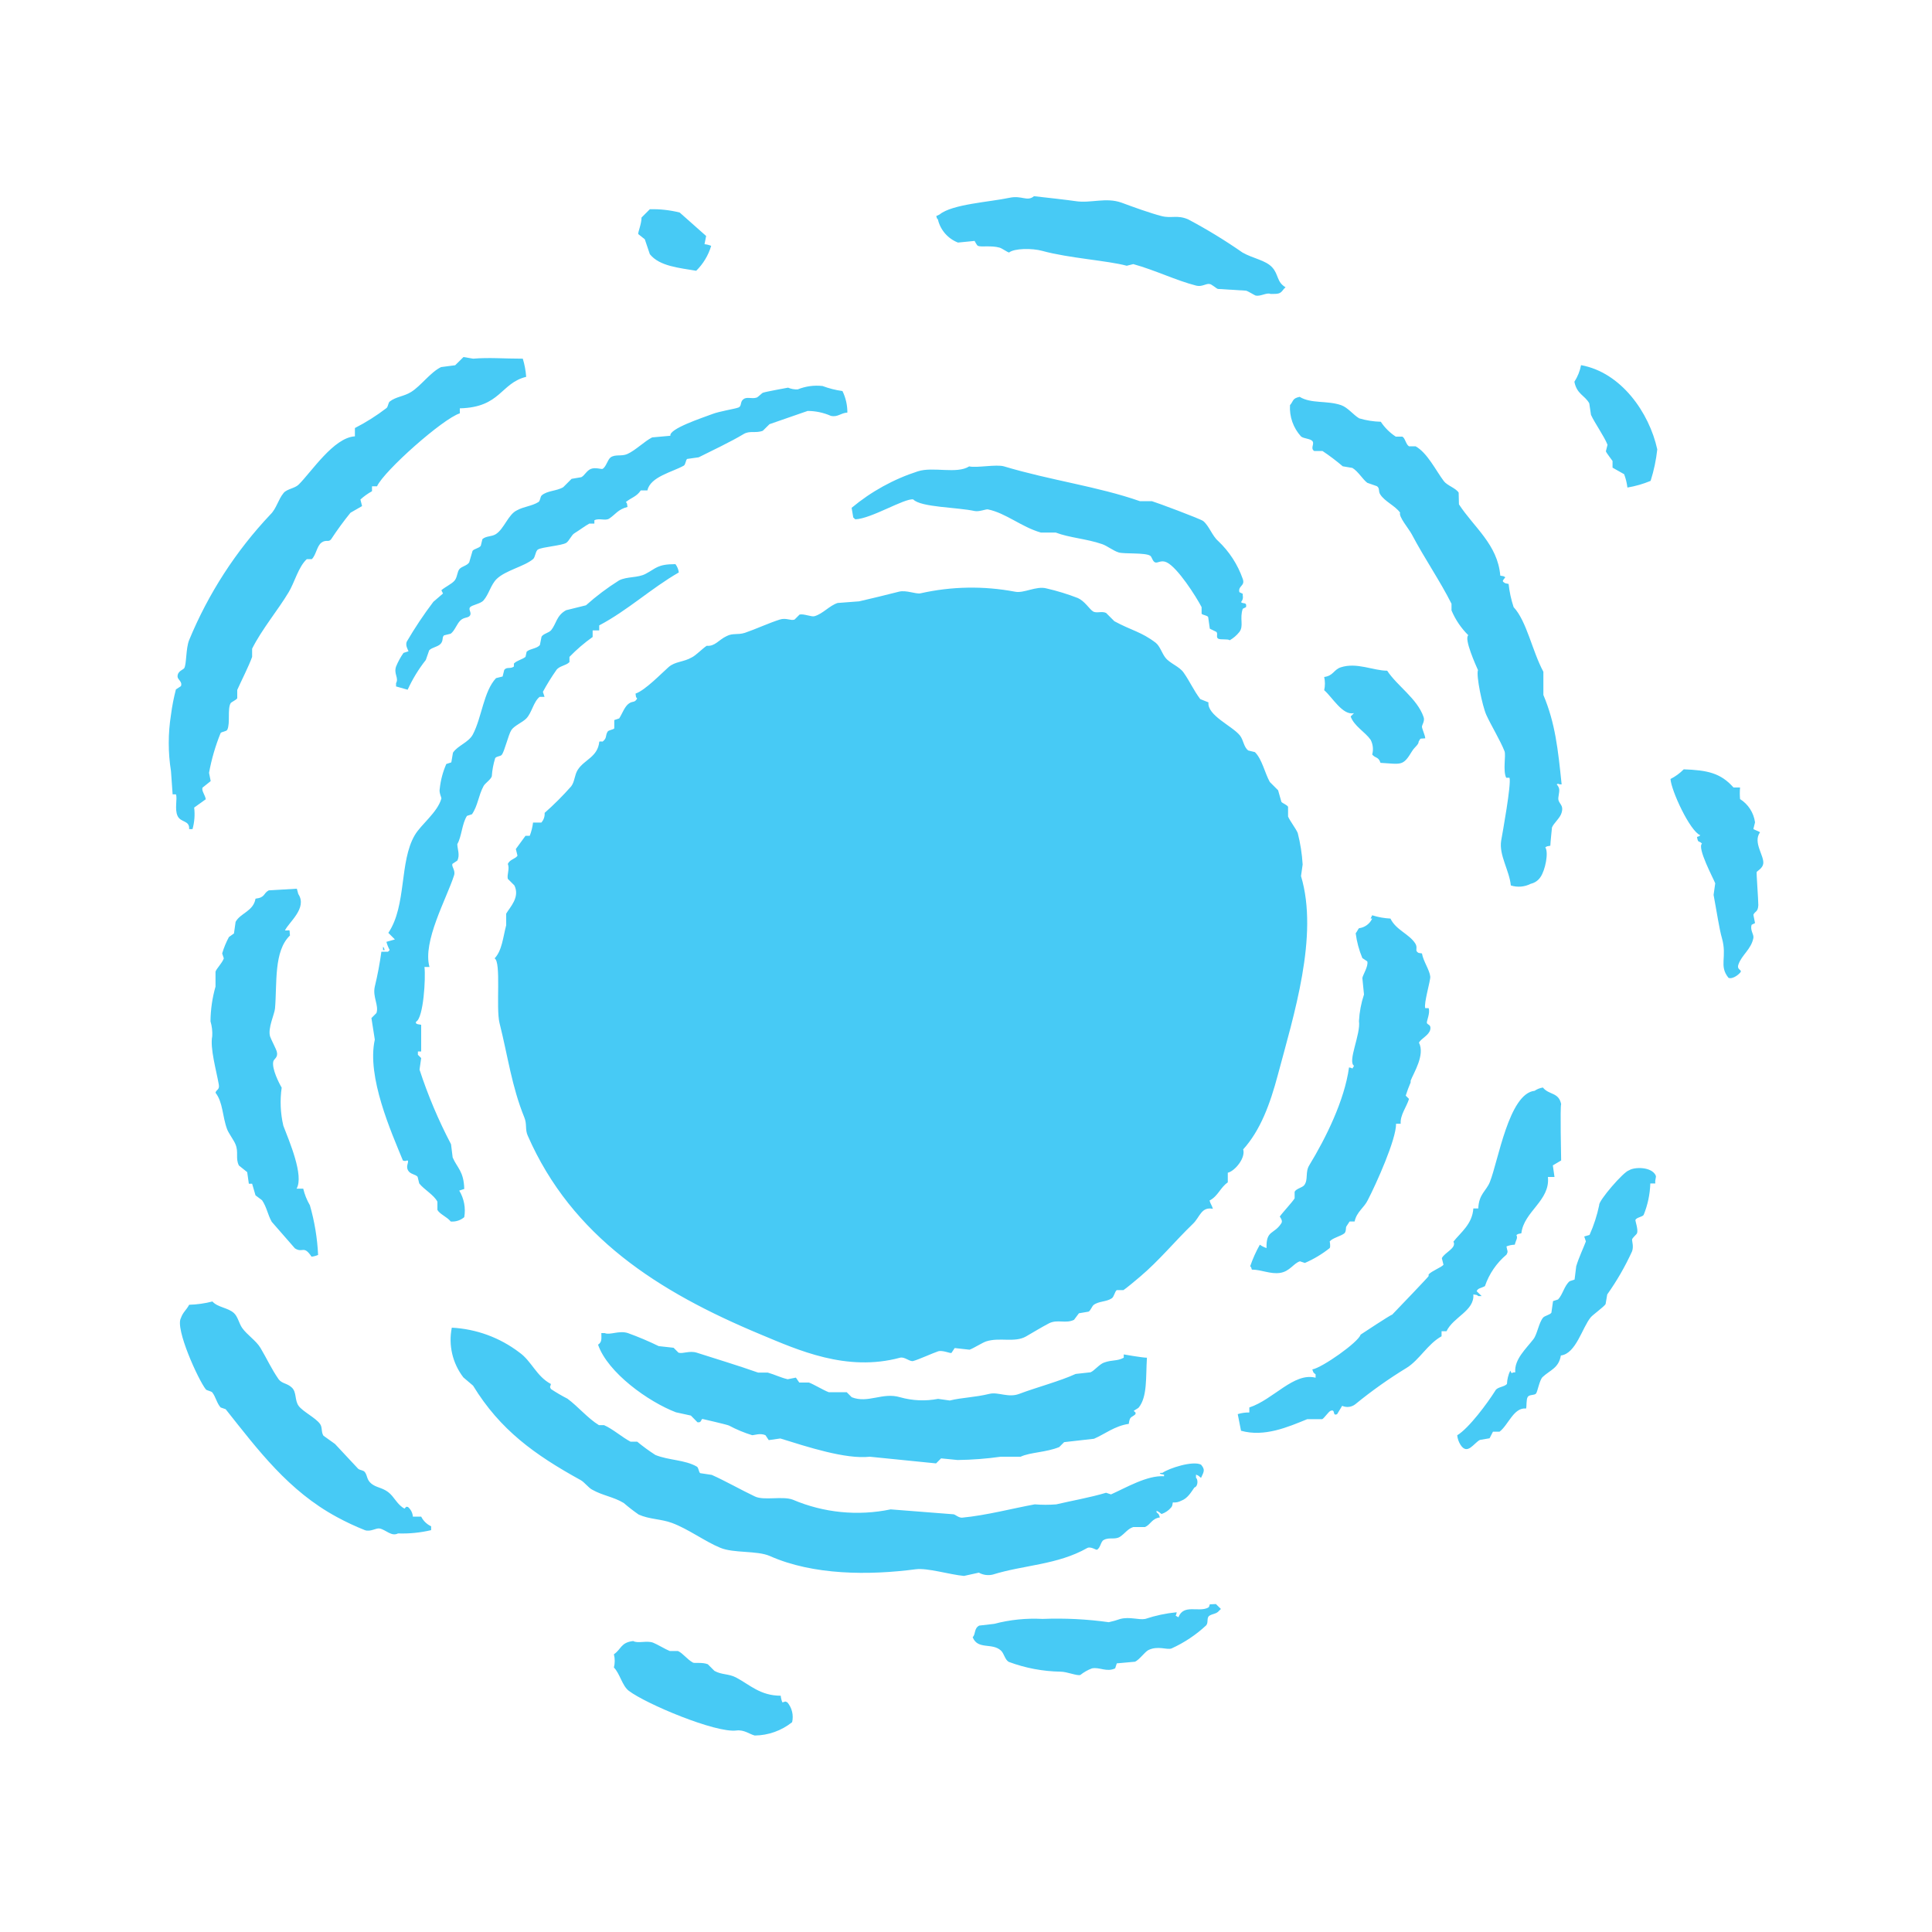
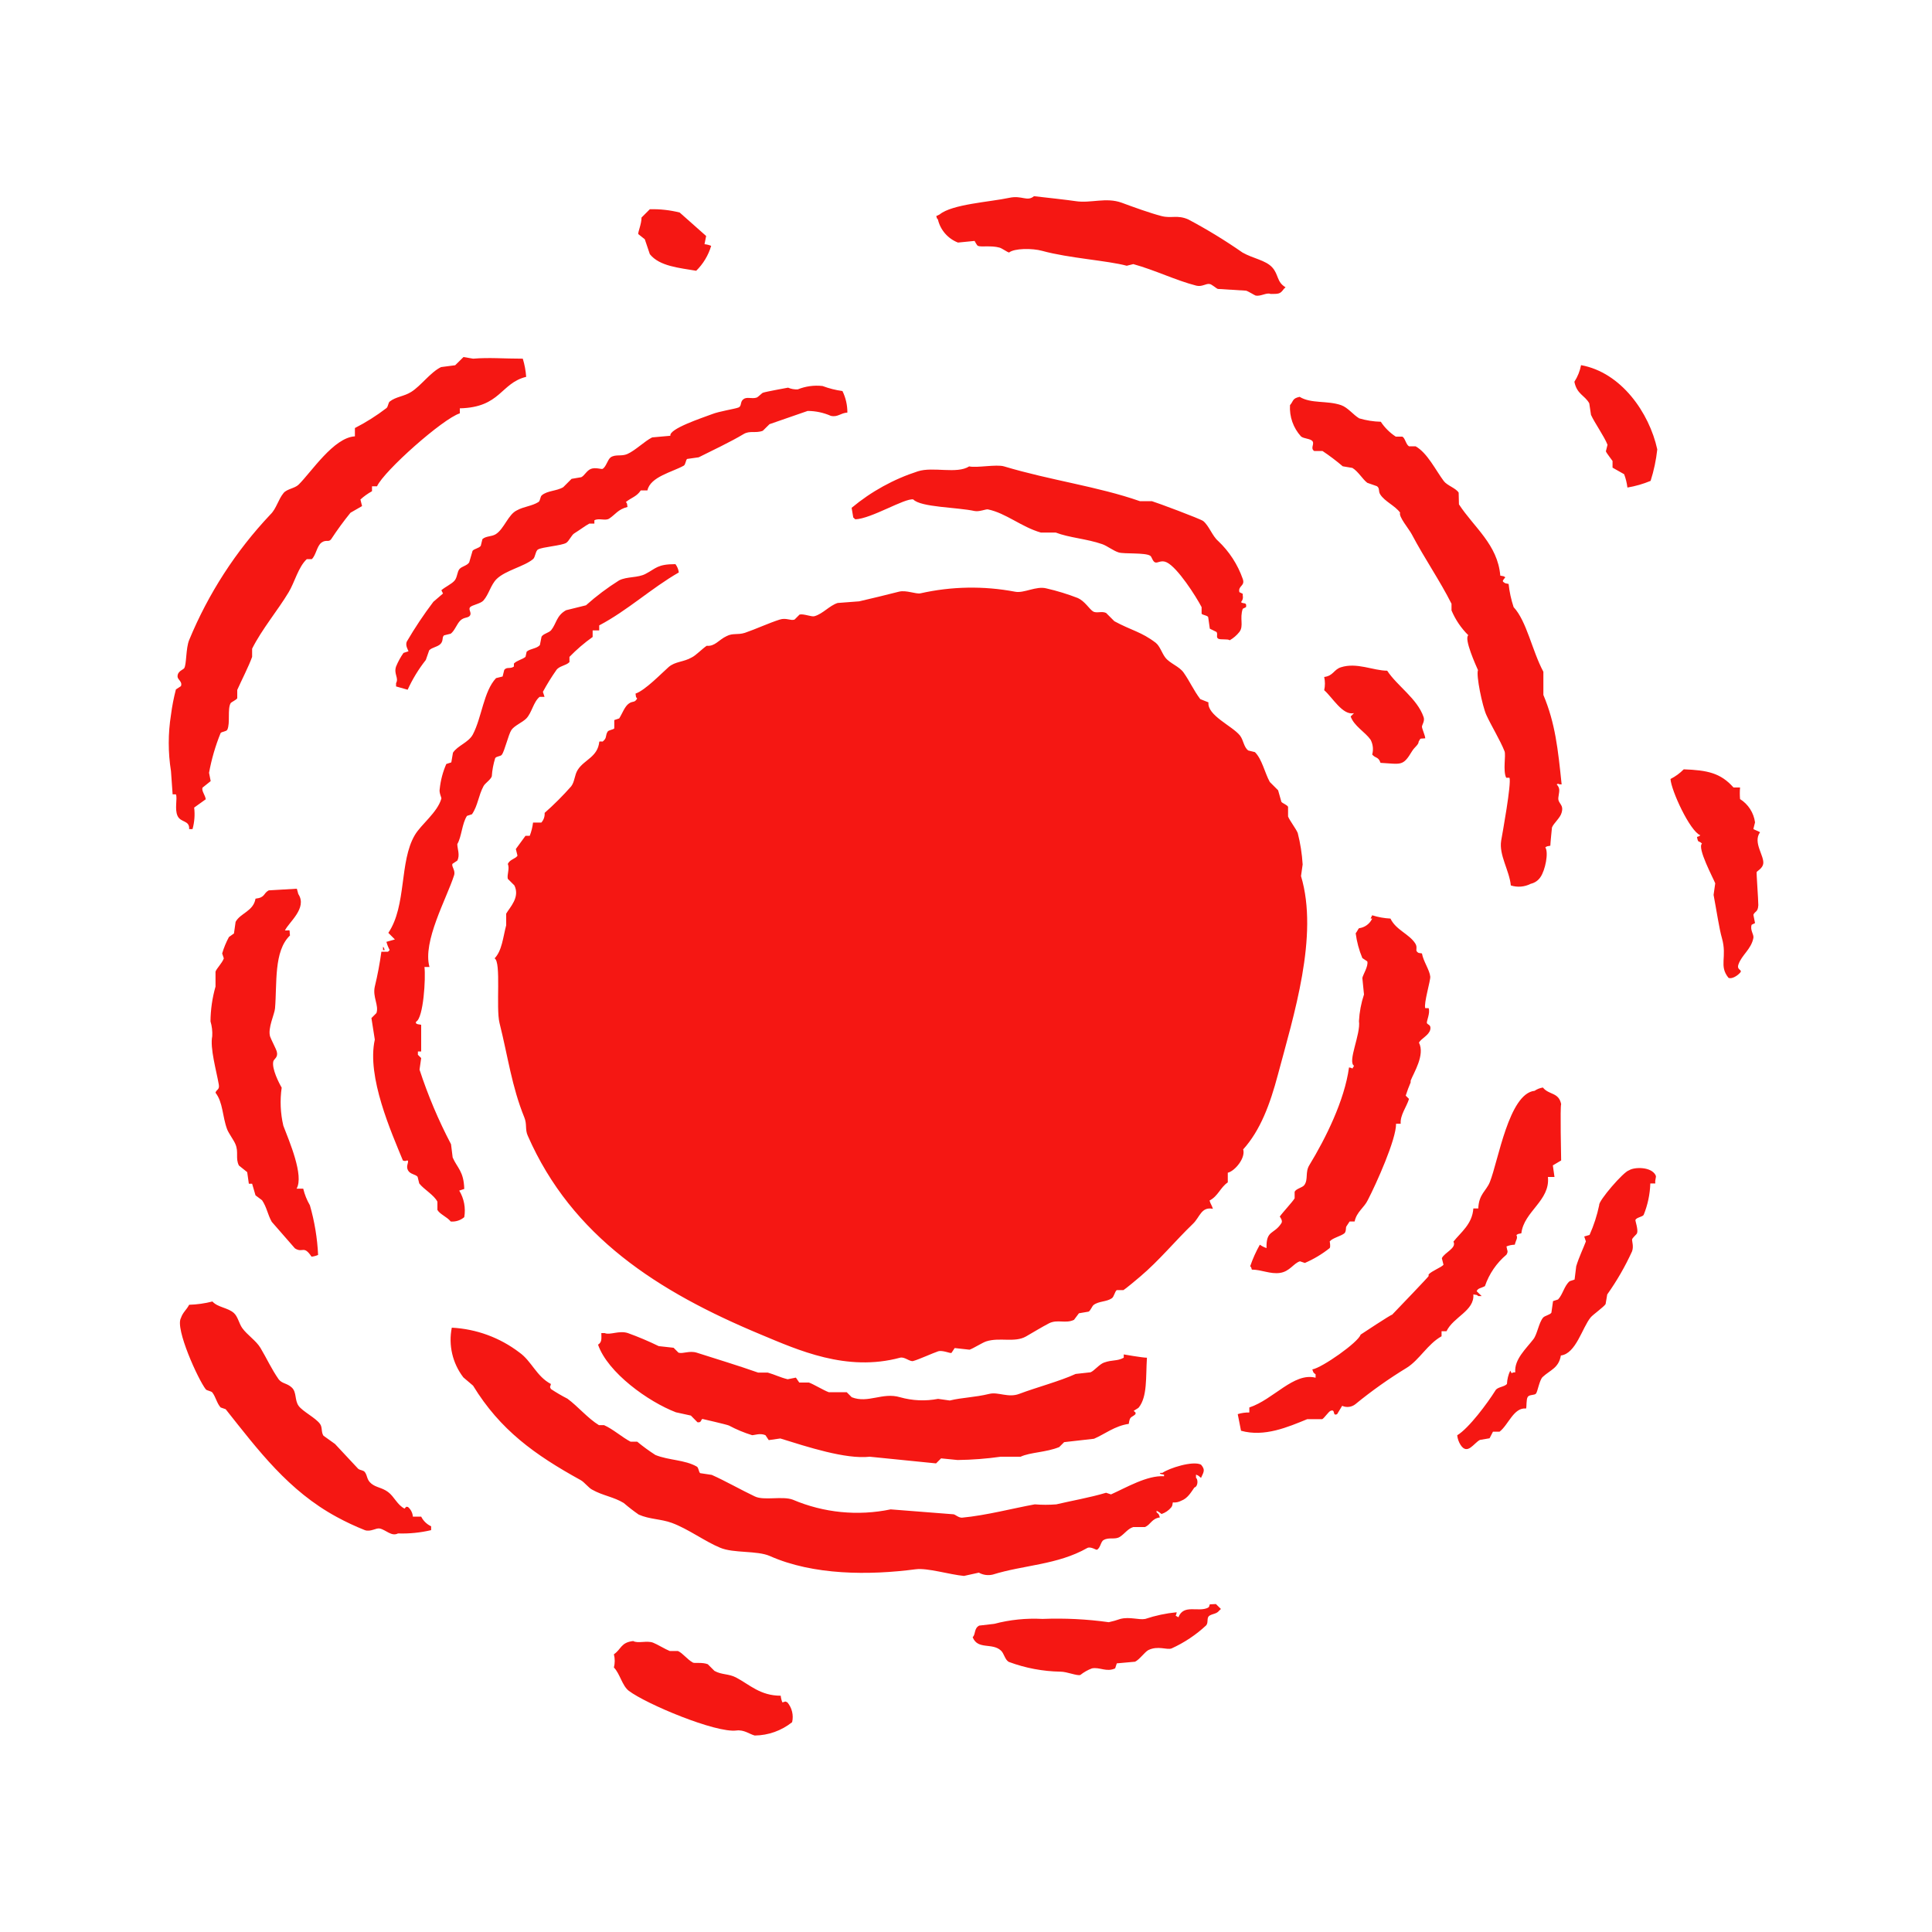
<svg xmlns="http://www.w3.org/2000/svg" id="Layer_1" data-name="Layer 1" viewBox="0 0 200 200">
  <defs>
-     <style>.cls-1{fill:none;}.cls-2{fill:#47caf5;}</style>
+     <style>.cls-1{fill:none;}.cls-2{fill:#f51713;}</style>
  </defs>
  <rect class="cls-1" width="200" height="200" />
  <path class="cls-2" d="M66.75,24.77l.52,1.54c1,1.26,3.07,1.42,4.8,1.72a6,6,0,0,0,1.55-2.58,2.38,2.38,0,0,0-.69-.17l.17-.85L70.36,22a11.46,11.46,0,0,0-3.09-.34l-.86.86c0,.67-.37,1.48-.34,1.71ZM51.32,55.3c-.44.27-1,.17-1.38.51l-.17.69c-.18.26-.66.29-.85.52l-.35,1.2c-.22.34-.75.4-1,.68s-.22.85-.51,1.2-1,.67-1.37,1l.17.34-1,.86a41.57,41.57,0,0,0-2.75,4.12c-.17.39.12.84.18,1l-.52.17A7.27,7.27,0,0,0,41,69c-.26.78.31,1.17,0,1.72v.34l1.2.34a15.06,15.06,0,0,1,1.88-3.08l.35-1c.3-.32.91-.35,1.2-.69s.1-.66.34-.86l.69-.17c.42-.32.62-1,1-1.37s.82-.23,1-.52-.2-.62,0-.85,1.08-.36,1.38-.69c.57-.64.76-1.63,1.37-2.23.92-.9,2.85-1.29,3.77-2.06.24-.19.25-.86.52-1,.43-.26,2.42-.39,2.91-.68.3-.18.56-.84.86-1,.61-.38,1.08-.75,1.54-1h.52v-.34c.48-.26,1.14.09,1.54-.18.65-.43.9-.95,1.89-1.2-.07-.35,0-.33-.17-.51.58-.47,1.12-.56,1.54-1.2h.69c.29-1.42,2.61-1.91,3.77-2.57.18-.11.2-.59.34-.69l1.2-.17c1.37-.69,3.29-1.59,4.64-2.4.65-.4,1.28-.06,2-.35l.69-.68,3.95-1.37a6,6,0,0,1,2.4.51c.73.16,1-.3,1.71-.34a5,5,0,0,0-.51-2.23,9.51,9.51,0,0,1-2.06-.52,5.27,5.27,0,0,0-2.57.35,2.28,2.28,0,0,1-1-.18s-2.33.42-2.58.52c-.1,0-.51.46-.68.51-.51.16-1-.12-1.37.17s-.13.71-.52.86-2,.39-2.74.69c-1,.38-4.46,1.51-4.29,2.23l-1.89.17c-.8.4-1.72,1.34-2.57,1.72-.62.27-1.21,0-1.72.34-.33.24-.47,1-.85,1.2-.1.05-.75-.18-1.2,0s-.66.7-1,.86l-1,.17-.86.86c-.67.41-1.66.35-2.23.85-.17.15-.14.56-.34.69-.69.43-1.51.46-2.23.86C52.61,53.25,52.19,54.75,51.32,55.3ZM39.82,98.35c-.11-.29,0-.16-.17-.34v.34Zm-15.09,22.3.86.69.17,1.2h.34l.35,1.2.68.51c.5.75.56,1.44,1,2.23l2.4,2.75c.83.53.89-.38,1.72.86a2.27,2.27,0,0,0,.68-.18,22.33,22.33,0,0,0-.85-5.14,6.34,6.34,0,0,1-.69-1.72h-.69c.79-1.34-.76-4.92-1.37-6.52a10.63,10.63,0,0,1-.17-3.94c-.25-.41-1.07-2-.86-2.74.07-.23.52-.4.35-1-.08-.29-.61-1.29-.69-1.55-.26-.86.46-2.31.51-2.91.22-2.58-.15-5.93,1.55-7.55-.1-.72.12-.5-.52-.52.37-.83,2.35-2.31,1.38-3.77L30.73,92l-2.91.17c-.58.31-.34.74-1.37.86-.22,1.31-1.56,1.48-2.06,2.4l-.17,1.2L23.7,97A8.65,8.65,0,0,0,23,98.7l.17.51c-.2.53-.72,1-.86,1.37v1.55a13.58,13.58,0,0,0-.52,3.6,4.43,4.43,0,0,1,.18,1.54c-.25,1.21.43,3.57.68,5,.1.57-.26.5-.34.85.78,1,.7,2.43,1.2,3.78.16.42.71,1.16.86,1.54C24.73,119.28,24.35,119.89,24.73,120.65ZM19.58,85.83h.35a5.72,5.72,0,0,0,.17-2.23l1.2-.86c-.06-.44-.45-.86-.34-1.2l.85-.68L21.64,80a20.82,20.82,0,0,1,1.2-4.12c.11-.14.6-.15.69-.34.32-.67,0-2.14.34-2.74.08-.13.61-.35.69-.52v-.86C25,70.43,25.74,69,26.1,68v-.85c1-2,2.68-4,3.78-5.84.61-1,1-2.62,1.88-3.43h.52c.44-.42.52-1.36,1-1.71s.74,0,1-.35a33.68,33.68,0,0,1,2-2.74l1.2-.69-.17-.68a6.33,6.33,0,0,1,1.2-.86v-.51h.52c.72-1.59,6.81-7,8.57-7.55v-.52c4.24-.1,4.21-2.61,6.87-3.26a8.53,8.53,0,0,0-.35-1.88c-1.95,0-3.51-.14-5.14,0l-1-.17-.86.85L45.66,38c-1.11.54-2.06,1.92-3.09,2.57-.76.48-1.57.48-2.23,1-.16.13-.16.55-.34.68a21.41,21.41,0,0,1-3.26,2.06v.86c-2.2.12-4.5,3.69-5.83,5-.4.39-1.2.44-1.55.86-.57.69-.74,1.62-1.37,2.23a42.59,42.59,0,0,0-8.41,13c-.35.85-.26,2.51-.51,2.91-.1.16-.7.3-.69.86,0,.34.53.52.35,1l-.52.34A20.9,20.9,0,0,0,17.7,74a18.51,18.51,0,0,0,0,5.83l.17,2.4h.34c.18.43-.16,1.51.17,2.23S19.64,84.89,19.58,85.83Zm128.48,20.76c.12-.54-.3-.5-.35-.69s.37-1.05.18-1.54h-.35c-.17-.48.56-2.88.52-3.26-.07-.7-.72-1.58-.86-2.4-.35-.07-.33,0-.51-.18s.08-.44-.18-.85c-.64-1-2-1.39-2.57-2.58a7.44,7.44,0,0,1-1.89-.34l-.17.34h.17a1.74,1.74,0,0,1-1.37,1c-.12.14-.22.39-.34.52a10,10,0,0,0,.69,2.57l.51.34c.14.48-.46,1.4-.51,1.72l.17,1.71a10.46,10.46,0,0,0-.52,2.75c.2,1.35-1.21,4.2-.51,4.63-.3.45,0,.24-.52.17-.47,3.43-2.42,7.34-4.11,10.12-.45.73-.09,1.48-.52,2.06-.2.27-.84.36-1,.69v.68c-.21.36-1.25,1.47-1.54,1.89.06.08.33.44.17.68-.77,1.21-1.59.67-1.54,2.58a2.47,2.47,0,0,1-.69-.35,13.05,13.05,0,0,0-1,2.23c.14.18.06,0,.17.35,1,0,1.91.49,2.92.34s1.4-1,2.06-1.2l.51.17a11.35,11.35,0,0,0,2.57-1.54c.11-.16,0-.69,0-.69.32-.38,1.16-.53,1.55-.86.19-.29.09-.52.17-.68l.34-.52h.52c.2-1,1-1.44,1.37-2.23.86-1.66,2.94-6.27,2.92-7.89H145c-.08-.89.61-1.74.86-2.57l-.34-.34a14.2,14.2,0,0,1,.51-1.37v-.18c.31-.81,1.51-2.66.86-3.94C147.12,107.5,147.91,107.19,148.06,106.59ZM134.68,45.18c.3.25,1,.21,1.2.51s-.26.72.17,1h.86A22.17,22.17,0,0,1,139,48.27l1,.17c.61.37,1.06,1.18,1.54,1.54l1,.35c.32.23.12.5.34.85.47.74,1.53,1.16,2.06,1.89-.19.39.91,1.68,1.2,2.23,1.38,2.61,2.91,4.79,4.12,7.2v.69A7.92,7.92,0,0,0,152,65.76c-.48.34.81,3.18,1,3.61-.21.54.45,3.71.86,4.63.5,1.1,1.43,2.61,1.89,3.77.16.43-.19,2,.17,2.74h.34c.22.59-.74,5.83-.86,6.52-.24,1.49.85,3.08,1,4.63a2.7,2.7,0,0,0,2.06-.17,1.64,1.64,0,0,0,1-.68c.51-.72.87-2.57.51-3.09.19-.13.16-.11.52-.17,0-.26.17-1.89.17-1.89.16-.43.87-1,1-1.54.26-.87-.41-.91-.34-1.55s.24-.91-.17-1.37c.27-.16,0,0,.51,0-.38-3.66-.66-6.33-1.89-9.26v-2.4c-1.16-2.15-1.72-5.23-3.08-6.69a11.38,11.38,0,0,1-.52-2.4c-.35-.07-.33-.05-.51-.18s-.06-.21.17-.51c-.19-.13-.16-.11-.52-.17-.27-3.22-2.73-5-4.28-7.38L151,51c-.28-.47-1.2-.74-1.54-1.2-.84-1.12-1.7-2.92-2.92-3.6h-.68c-.32-.18-.4-.86-.69-1h-.68a5.41,5.41,0,0,1-1.55-1.54,8.65,8.65,0,0,1-2.23-.35c-.62-.36-1.17-1.12-1.88-1.37-1.46-.5-3.11-.13-4.29-.86-.78.17-.61.41-1,.86A4.41,4.41,0,0,0,134.68,45.18ZM99.17,25.11l1.72-.17s.24.47.34.51c.33.15,1.36-.06,2.23.18.27.07.8.47,1,.51.53-.44,2.39-.46,3.43-.17,2.77.76,6.75,1,8.75,1.54l.68-.17c2.33.65,4.38,1.68,6.52,2.23.59.15,1-.24,1.37-.17.2,0,.7.46.86.51l2.92.18c.21.05.89.48,1,.51.53.1,1.15-.35,1.54-.17.86,0,1,0,1.37-.52l.18-.17c-.93-.55-.7-1.31-1.38-2.06s-2-.92-3.08-1.54A54.59,54.59,0,0,0,123,22.71c-1.13-.49-1.72-.08-2.75-.34-1.19-.31-2.91-.93-4.12-1.38-1.64-.6-3.21.08-4.8-.17-.88-.13-2.93-.36-4.29-.51-.73.6-1.23-.12-2.57.17-2,.43-5.91.65-7.2,1.72l-.35.17c.11.29,0,.16.17.34A3.39,3.39,0,0,0,99.17,25.11Zm41,48.71-.35.35c.36,1,1.48,1.59,2.06,2.4a2.09,2.09,0,0,1,.17,1.54c.36.42.64.2.86.86,2.15.12,2.31.38,3.26-1.2.28-.46.68-.66.69-1,.25-.42.07-.27.68-.34,0-.27-.34-1-.34-1.2s.32-.59.17-1c-.66-1.92-2.72-3.2-3.77-4.8-1.43,0-3.14-.89-4.8-.35-.74.24-.77.88-1.72,1a3.13,3.13,0,0,1,0,1.37C137.93,72.18,139,74.11,140.17,73.82ZM88.54,53.76c1.66-.06,5.11-2.21,6-2.06.76.82,4.58.81,6.35,1.2.47.1,1.18-.21,1.37-.17,1.87.38,3.47,1.82,5.49,2.4h1.54c1.4.54,3.2.64,4.81,1.2.52.18,1.15.69,1.71.86s2.75,0,3.26.34c.17.1.24.59.51.69s.63-.29,1.21,0c1.12.55,3,3.48,3.6,4.63v.68c.1.15.58.16.68.35l.17,1.2.69.34c.17.23-.07.54.17.69s1,0,1.2.17a3.45,3.45,0,0,0,1-.86c.48-.63,0-1.38.35-2.4l.34-.17c.1-.58-.31-.29-.52-.52a.75.75,0,0,0,.18-.68v-.18l-.35-.17c-.16-.68.62-.62.35-1.37A9.91,9.91,0,0,0,126.1,56c-.6-.51-.94-1.57-1.54-2.06-.29-.23-4.85-1.93-5.32-2.06H118c-4.38-1.53-9.19-2.14-14.06-3.6-.79-.24-2.85.18-3.61,0-1.28.82-3.73,0-5.31.51a20.56,20.56,0,0,0-6.86,3.78l.17,1ZM48.06,126a4,4,0,0,0-.52-2.75l.52-.17c-.05-1.84-.73-2.17-1.2-3.26l-.17-1.37a50.14,50.14,0,0,1-3.26-7.72l.17-1.2-.34-.34v-.34h.34c0-.1,0-2.49,0-2.58v-.17c0-.07-.7,0-.52-.34.76-.39,1-4.52.86-5.66h.52C43.72,97.48,46.24,93,47,90.63c.18-.53-.27-.89-.17-1.2l.51-.34c.3-.58,0-1.23,0-1.71.45-.76.48-2.12,1-2.92l.52-.17c.62-.91.66-1.93,1.2-2.92.16-.3.72-.64.85-1a8.1,8.1,0,0,1,.35-1.88c.11-.21.55-.18.68-.35.29-.35.69-2.11,1-2.57s1.14-.78,1.55-1.2c.57-.6.73-1.71,1.37-2.23h.51l-.17-.52a22.36,22.36,0,0,1,1.37-2.22c.3-.48,1-.47,1.38-.86V68a17.3,17.3,0,0,1,2.4-2.06v-.68h.68v-.52c2.93-1.54,5.41-3.86,8.24-5.48a1.76,1.76,0,0,0-.35-.86c-1.88,0-2,.44-3.08,1-.81.44-1.93.26-2.75.68a25.41,25.41,0,0,0-3.43,2.58l-2.06.51c-1,.55-1,1.39-1.54,2.06-.24.29-.81.36-1,.68l-.17.86c-.32.39-1,.36-1.37.69L54.4,68c-.39.3-.86.35-1.2.69V69c-.38.28-.74,0-1,.35l-.17.68-.68.17c-1.29,1.37-1.47,4.06-2.4,5.83-.45.84-1.58,1.15-2.06,1.89l-.17,1-.52.17a8.6,8.6,0,0,0-.68,2.58c-.09.39.2.9.17,1-.41,1.44-2.1,2.67-2.75,3.78-1.62,2.75-.83,7.29-2.74,10.12l.68.68L40,97.5a4.18,4.18,0,0,0,.34.85l-.17.17h-.69a35.75,35.75,0,0,1-.68,3.61c-.25,1.07.44,1.93.17,2.74l-.52.52.35,2.23c-.86,3.85,1.72,9.61,2.91,12.52.43.11.09,0,.52,0,.07.28-.22.57,0,1s.78.41,1,.68l.17.69c.47.61,1.54,1.2,1.88,1.89v.85c.25.45,1,.72,1.38,1.2A1.91,1.91,0,0,0,48.06,126Zm80.62-7c1.81-2,2.8-4.72,3.6-7.72,1.64-6.16,4.26-14.4,2.4-20.59l.17-1.2a17.35,17.35,0,0,0-.51-3.26c-.19-.46-.84-1.29-1-1.71v-1c-.1-.2-.57-.36-.69-.51l-.34-1.2-.86-.86c-.52-.93-.8-2.36-1.54-3.09l-.69-.17c-.48-.36-.48-1.06-.86-1.55-.8-1-3.41-2.08-3.26-3.43l-.85-.34c-.7-.93-1.06-1.8-1.72-2.74-.45-.65-1.41-.94-1.89-1.55-.36-.46-.56-1.19-1-1.54-1.49-1.14-2.51-1.27-4.28-2.23l-.86-.86c-.47-.22-1,.08-1.37-.17s-.85-1.06-1.55-1.37a23.47,23.47,0,0,0-3.26-1c-1.06-.28-2.33.54-3.26.34a24.09,24.09,0,0,0-9.77.17c-.49.1-1.47-.36-2.23-.17-1.31.34-2.84.7-4.12,1l-2.23.17c-.86.28-1.52,1.12-2.4,1.37-.3.09-1.12-.28-1.54-.17l-.52.52c-.43.14-.86-.22-1.54,0-1.08.34-2.51,1-3.6,1.37-.76.24-1.24,0-1.89.34-.81.37-1.21,1.09-2.06,1-.46.3-1.12,1-1.54,1.2-.86.5-1.72.41-2.4,1s-2.43,2.42-3.43,2.75c.06.35,0,.33.17.51-.29.49-.42.21-.86.52s-.66,1-1,1.54l-.51.17v.86c-.1.14-.59.17-.69.34-.23.38-.09.58-.34.86s-.16.11-.52.17c-.16,1.61-1.55,1.85-2.23,2.92-.35.55-.3,1.2-.68,1.71a31,31,0,0,1-2.75,2.75,1.34,1.34,0,0,1-.34,1h-.86a5.69,5.69,0,0,1-.34,1.37H54.4l-1,1.37.17.69c-.2.33-.78.37-1,.85.21.51-.11,1.12,0,1.55l.68.68c.6,1.23-.47,2.26-.85,2.92v1.2c-.33,1.25-.43,2.63-1.2,3.43.7.37.12,5.12.51,6.69.89,3.56,1.26,6.55,2.57,9.78.29.71.06,1.24.35,1.88C59.2,128,68.1,133.71,78.76,138.15c3.86,1.61,8.87,3.89,14.41,2.4.48-.13,1,.44,1.37.34.61-.17,2-.81,2.57-1,.43-.15,1.24.22,1.38.17l.34-.51,1.54.17c.42-.15,1.32-.73,1.72-.86,1.39-.45,2.94.16,4.12-.51.68-.39,1.68-1,2.4-1.37.88-.43,1.69.07,2.57-.35l.51-.68,1-.17c.2-.1.36-.57.52-.69.54-.41,1.32-.31,1.88-.69.24-.15.31-.71.52-.85h.69c.17-.09,1.45-1.15,1.71-1.38,2-1.69,3.62-3.69,5.49-5.49.71-.68.86-1.8,2.06-1.54-.14-.45-.21-.41-.35-.86.9-.47,1.1-1.34,1.89-1.88v-1C127.84,121.23,129,119.83,128.68,118.94ZM43.6,157h-.86a1.44,1.44,0,0,0-.51-1c-.22,0-.09-.12-.35.17-.76-.38-1.07-1.25-1.71-1.72s-1.21-.45-1.72-.86-.39-.81-.68-1.2c-.18-.22-.45-.16-.69-.34l-2.4-2.57-1.2-.86c-.25-.4-.09-.83-.34-1.2-.43-.63-1.81-1.3-2.23-1.89s-.19-1.4-.69-1.88-1-.39-1.37-.86c-.77-1.11-1.2-2.1-1.89-3.26-.45-.75-1.38-1.34-1.89-2.06-.33-.47-.44-1.16-.85-1.54-.62-.57-1.68-.58-2.23-1.2a11.07,11.07,0,0,1-2.41.34c-.28.54-.65.77-.85,1.37-.63,1.08,1.79,6.39,2.57,7.38.12.15.56.17.69.34.35.47.46,1.11.85,1.54l.52.18c3.39,4.27,6.51,8.45,11.49,11.15a26.7,26.7,0,0,0,2.92,1.37c.59.21,1.16-.25,1.54-.17.63.13,1.22.86,1.89.51a13,13,0,0,0,3.43-.34V158A2.17,2.17,0,0,1,43.6,157Zm127.79-35.34c-.46-.91-2.23-.86-2.75-.51-.56.12-3.19,3.18-3.09,3.6a15.2,15.2,0,0,1-1,3.09L164,128l.17.51c-.25.67-.72,1.64-1,2.57l-.17,1.38-.51.17c-.56.47-.7,1.36-1.2,1.89l-.52.17-.17,1.2c-.14.22-.69.31-.86.51-.45.54-.6,1.71-1,2.23-.77,1-2,2.1-1.88,3.43-.55,0-.24.3-.52-.17a3.56,3.56,0,0,0-.34,1.37c-.26.33-1,.3-1.2.69-.81,1.29-2.73,3.89-3.95,4.63a2.27,2.27,0,0,0,.35,1c.71,1.09,1.36-.19,2-.52l1-.17.35-.68h.68c.93-.71,1.47-2.54,2.75-2.4.07-.19,0-.93.17-1.2s.7-.15.86-.35.36-1.41.68-1.71c.78-.73,1.67-.92,1.89-2.23,1.57-.19,2.21-2.89,3.09-3.95.21-.26,1.36-1.08,1.54-1.37l.17-1a27.19,27.19,0,0,0,2.57-4.46c.18-.51,0-1,0-1.2s.47-.53.52-.69c.13-.39-.21-1.29-.17-1.37.13-.26.7-.3.85-.51a9.45,9.45,0,0,0,.69-3.26h.52C171.29,122.12,171.5,121.84,171.39,121.68Zm10.8-35.51c-.08-.08-.65-.27-.68-.34l.17-.68a3.38,3.38,0,0,0-1.55-2.41,6.87,6.87,0,0,1,0-1.2h-.68c-1.33-1.51-2.72-1.79-5.15-1.88a5.22,5.22,0,0,1-1.37,1c.06,1.16,2,5.4,3.09,5.83-.18.14-.05.06-.35.17.14.72.16.31.52.69-.53.43,1.18,3.61,1.37,4.11l-.17,1.2c.3,1.59.6,3.59.86,4.46.57,2-.34,2.86.68,4.12.31.16.89-.17,1.2-.52s-.38-.23-.17-.85c.34-1,1.32-1.57,1.55-2.75.07-.38-.37-.8-.18-1.37l.35-.17-.17-.86c.16-.4.47-.24.51-1,0-.6-.21-3.34-.17-3.43s.62-.39.68-.86C182.65,88.59,181.44,87.21,182.19,86.17ZM163.67,37.8a4.89,4.89,0,0,1-.69,1.72c.26,1.3,1.06,1.38,1.54,2.23l.18,1.2c.4.87,1.35,2.19,1.71,3.09l-.17.68c.07.2.59.84.69,1v.69l1.2.68a5.9,5.9,0,0,1,.34,1.38,10.84,10.84,0,0,0,2.4-.69,16.51,16.51,0,0,0,.69-3.26C170.73,42.72,167.82,38.55,163.67,37.8ZM152.52,134c.35.07.33,0,.51.17h.35l-.52-.51c.16-.33.4-.28.86-.52a7.37,7.37,0,0,1,2.23-3.26c.21-.37.07-.37,0-.85a2.42,2.42,0,0,1,.86-.18c.13-.53.33-.66.17-1,.18-.13.16-.11.51-.18.26-2.27,3-3.37,2.75-5.83h.68l-.17-1.2.86-.51c0-.18-.12-5.6,0-5.83-.25-1.25-1.26-.93-1.89-1.72a2.1,2.1,0,0,0-.86.34c-2.66.28-3.76,7.27-4.63,9.44-.37.93-1.14,1.24-1.2,2.74h-.51c-.11,1.62-1.29,2.46-2.06,3.43.36.68-.94,1.13-1.2,1.72l.17.68c-.24.28-1.21.63-1.54,1v.17c0,.06-3,3.19-3.78,4-.08-.05-3.26,2.06-3.26,2.06-.22.78-4,3.44-5,3.6.15.4.06.28.34.51v.35c-2.26-.58-4.36,2.26-6.86,3.08v.52a3.78,3.78,0,0,0-1.2.17l.34,1.72c2.43.68,4.87-.39,6.86-1.2h1.55c.2-.1.66-.79.86-.86.55-.22.15.59.68.34l.52-.86a1.32,1.32,0,0,0,1.37-.17,47,47,0,0,1,5.32-3.77c1.32-.83,2.16-2.46,3.6-3.26v-.52h.51C150.45,136.32,152.65,135.7,152.52,134Zm-27.28,32.08c-.11.29,0,.16-.17.34-1,.52-2.54-.41-3.08,1-.46-.3-.24,0-.18-.52a14.71,14.71,0,0,0-3.25.69c-.67.13-1.6-.25-2.58,0a9.69,9.69,0,0,1-1.2.34,38.59,38.59,0,0,0-6.86-.34,16.23,16.23,0,0,0-5,.51l-1.55.18c-.56.29-.35.89-.68,1.2.52,1.33,2,.55,2.91,1.37.35.29.42,1,.86,1.2a16.07,16.07,0,0,0,5.32,1c.68,0,1.72.46,2.06.34a4.37,4.37,0,0,1,1.2-.68c.79-.16,1.5.42,2.4,0l.17-.52,1.89-.17c.45-.21,1-1,1.37-1.2,1-.49,1.9,0,2.4-.17a13.32,13.32,0,0,0,3.6-2.4c.25-.31,0-.79.34-1s.73-.17,1-.52l.18-.17-.52-.51ZM102.77,163c3.2-1,6.7-1,9.78-2.75.35-.19.93.22,1,.18.37-.17.4-.86.69-1,.56-.34,1.19,0,1.71-.35s.8-.83,1.37-1h1.21c.61-.27.67-.86,1.54-1-.15-.41-.07-.29-.34-.52v-.17a2.06,2.06,0,0,1,.51.34,2.22,2.22,0,0,0,1-.68c.13-.19.11-.16.17-.52a1.5,1.5,0,0,0,.86-.17c.67-.25,1-.84,1.37-1.37.43-.14.36-.91.17-1v-.34c.37.15.25.14.52.34.3-.65.45-.84,0-1.37-.85-.43-3.3.36-4,.85h-.17c-.34.1.34.18.34.18v.17c-1.75-.11-3.92,1.18-5.49,1.88l-.51-.17c-1.71.51-3.64.84-5.15,1.2a13.69,13.69,0,0,1-2.23,0c-2.22.4-5,1.14-7.54,1.38-.36,0-.65-.3-.86-.35l-6.52-.51a17,17,0,0,1-10.12-1c-1.07-.41-3,.12-3.94-.34-1.38-.65-3.1-1.63-4.46-2.23l-1.2-.18c-.16-.13-.15-.57-.35-.68-1.23-.71-2.9-.64-4.28-1.2a19.22,19.22,0,0,1-1.89-1.38h-.69c-.85-.44-1.84-1.32-2.74-1.71H62c-1.16-.71-2.18-1.95-3.26-2.74a17.59,17.59,0,0,1-1.71-1c-.16-.33-.07-.13,0-.52-1.5-.79-2-2.37-3.26-3.26a12.61,12.61,0,0,0-7-2.57,6.38,6.38,0,0,0,1.2,5.15l1,.85c2.81,4.59,6.37,7.15,11.14,9.78.39.21.84.83,1.21,1,1.08.61,2.2.73,3.25,1.37a18.47,18.47,0,0,0,1.55,1.2c1.13.5,2.28.44,3.43.86,1.69.62,3.42,1.92,5,2.57,1.39.59,3.8.27,5.15.86,4.5,2,10.28,2,15.09,1.37,1.24-.16,3.49.55,5,.69l1.54-.34A2,2,0,0,0,102.77,163ZM81.51,176.23c-.33-.16-.13-.07-.52,0a2.38,2.38,0,0,1-.17-.69c-2.13,0-3.22-1.15-4.63-1.89-.77-.4-1.48-.26-2.23-.68l-.69-.69c-.59-.23-1.36-.07-1.54-.17-.65-.37-1-.94-1.55-1.2h-.85c-.44-.17-1.3-.7-1.72-.86-.65-.25-1.57.11-2.06-.17-1.29.14-1.23.85-2,1.37a2.76,2.76,0,0,1,0,1.37c.62.62.85,1.88,1.54,2.41,1.79,1.36,9,4.39,11.15,4.11.79-.1,1.37.39,1.89.52A6.3,6.3,0,0,0,82,178.28,2.35,2.35,0,0,0,81.51,176.23Zm37.22-35.68c-.46,0-2.4-.34-2.4-.34v.34c-.73.39-1.15.18-2.06.51-.48.18-1,.85-1.38,1l-1.54.17c-1.63.75-4.09,1.4-5.83,2.06-1.15.44-2.17-.22-3.09,0-1.57.38-2.8.37-4.11.69l-1.21-.17a8.54,8.54,0,0,1-3.94-.17c-1.82-.54-3.3.67-5,0l-.52-.52H85.79c-.56-.21-1.57-.83-2.05-1h-1l-.35-.51-.85.17c-.81-.2-1.27-.46-2.06-.69h-1c-2.1-.74-4.26-1.39-6.35-2.06-.76-.24-1.43.14-1.89,0l-.51-.51-1.54-.17A32.24,32.24,0,0,0,65,138c-.92-.3-1.85.24-2.4,0h-.35c0,.57.09.92-.34,1.2,1,2.9,5.21,5.91,8.06,7l1.55.34.68.69c.44.08.35-.31.52-.34,0,0,2.49.57,2.74.68a13.44,13.44,0,0,0,2.4,1c.26,0,.83-.24,1.38,0l.34.51,1.2-.17c2.77.86,6.75,2.17,9.26,1.89l6.86.69.52-.52,1.71.17a35.24,35.24,0,0,0,4.46-.34h2.06c1-.47,2.63-.44,4-1l.51-.51,3.09-.35c1.1-.47,2.16-1.34,3.6-1.54.11-.83.26-.61.69-1,0-.22.11-.09-.18-.34.14-.12.39-.23.52-.35C118.79,144.57,118.6,142.58,118.73,140.55Z" />
</svg>
